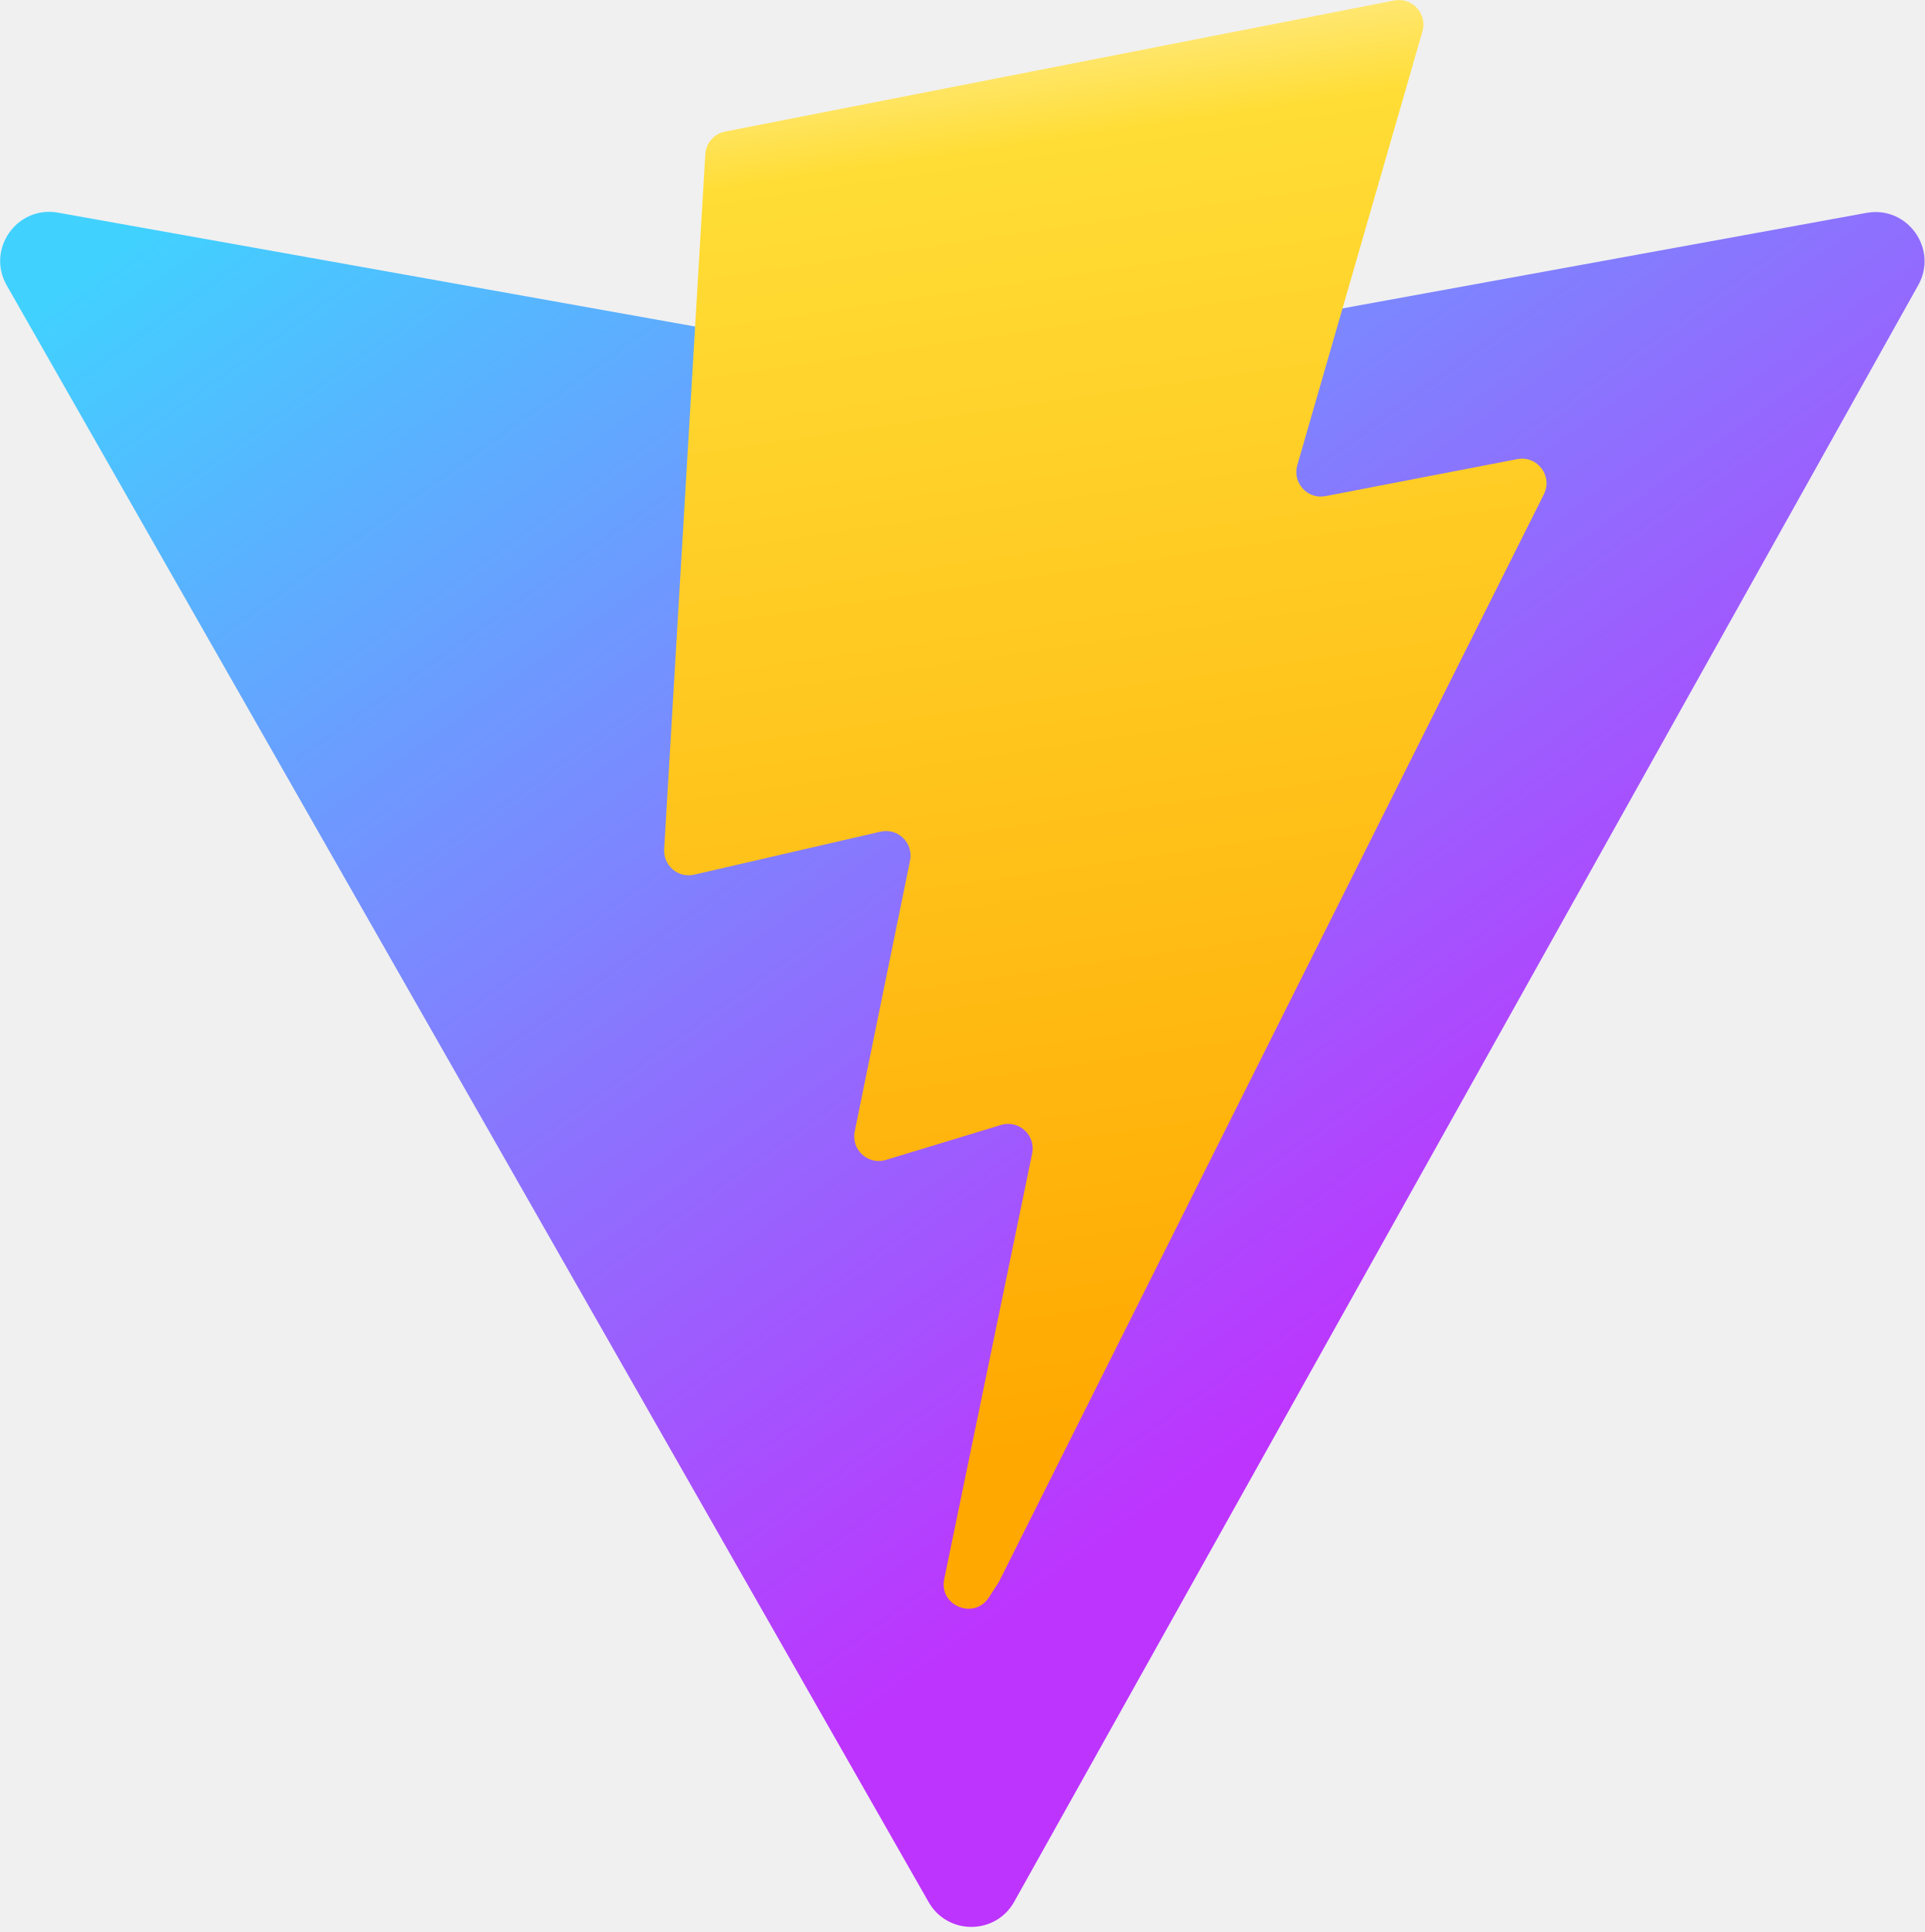
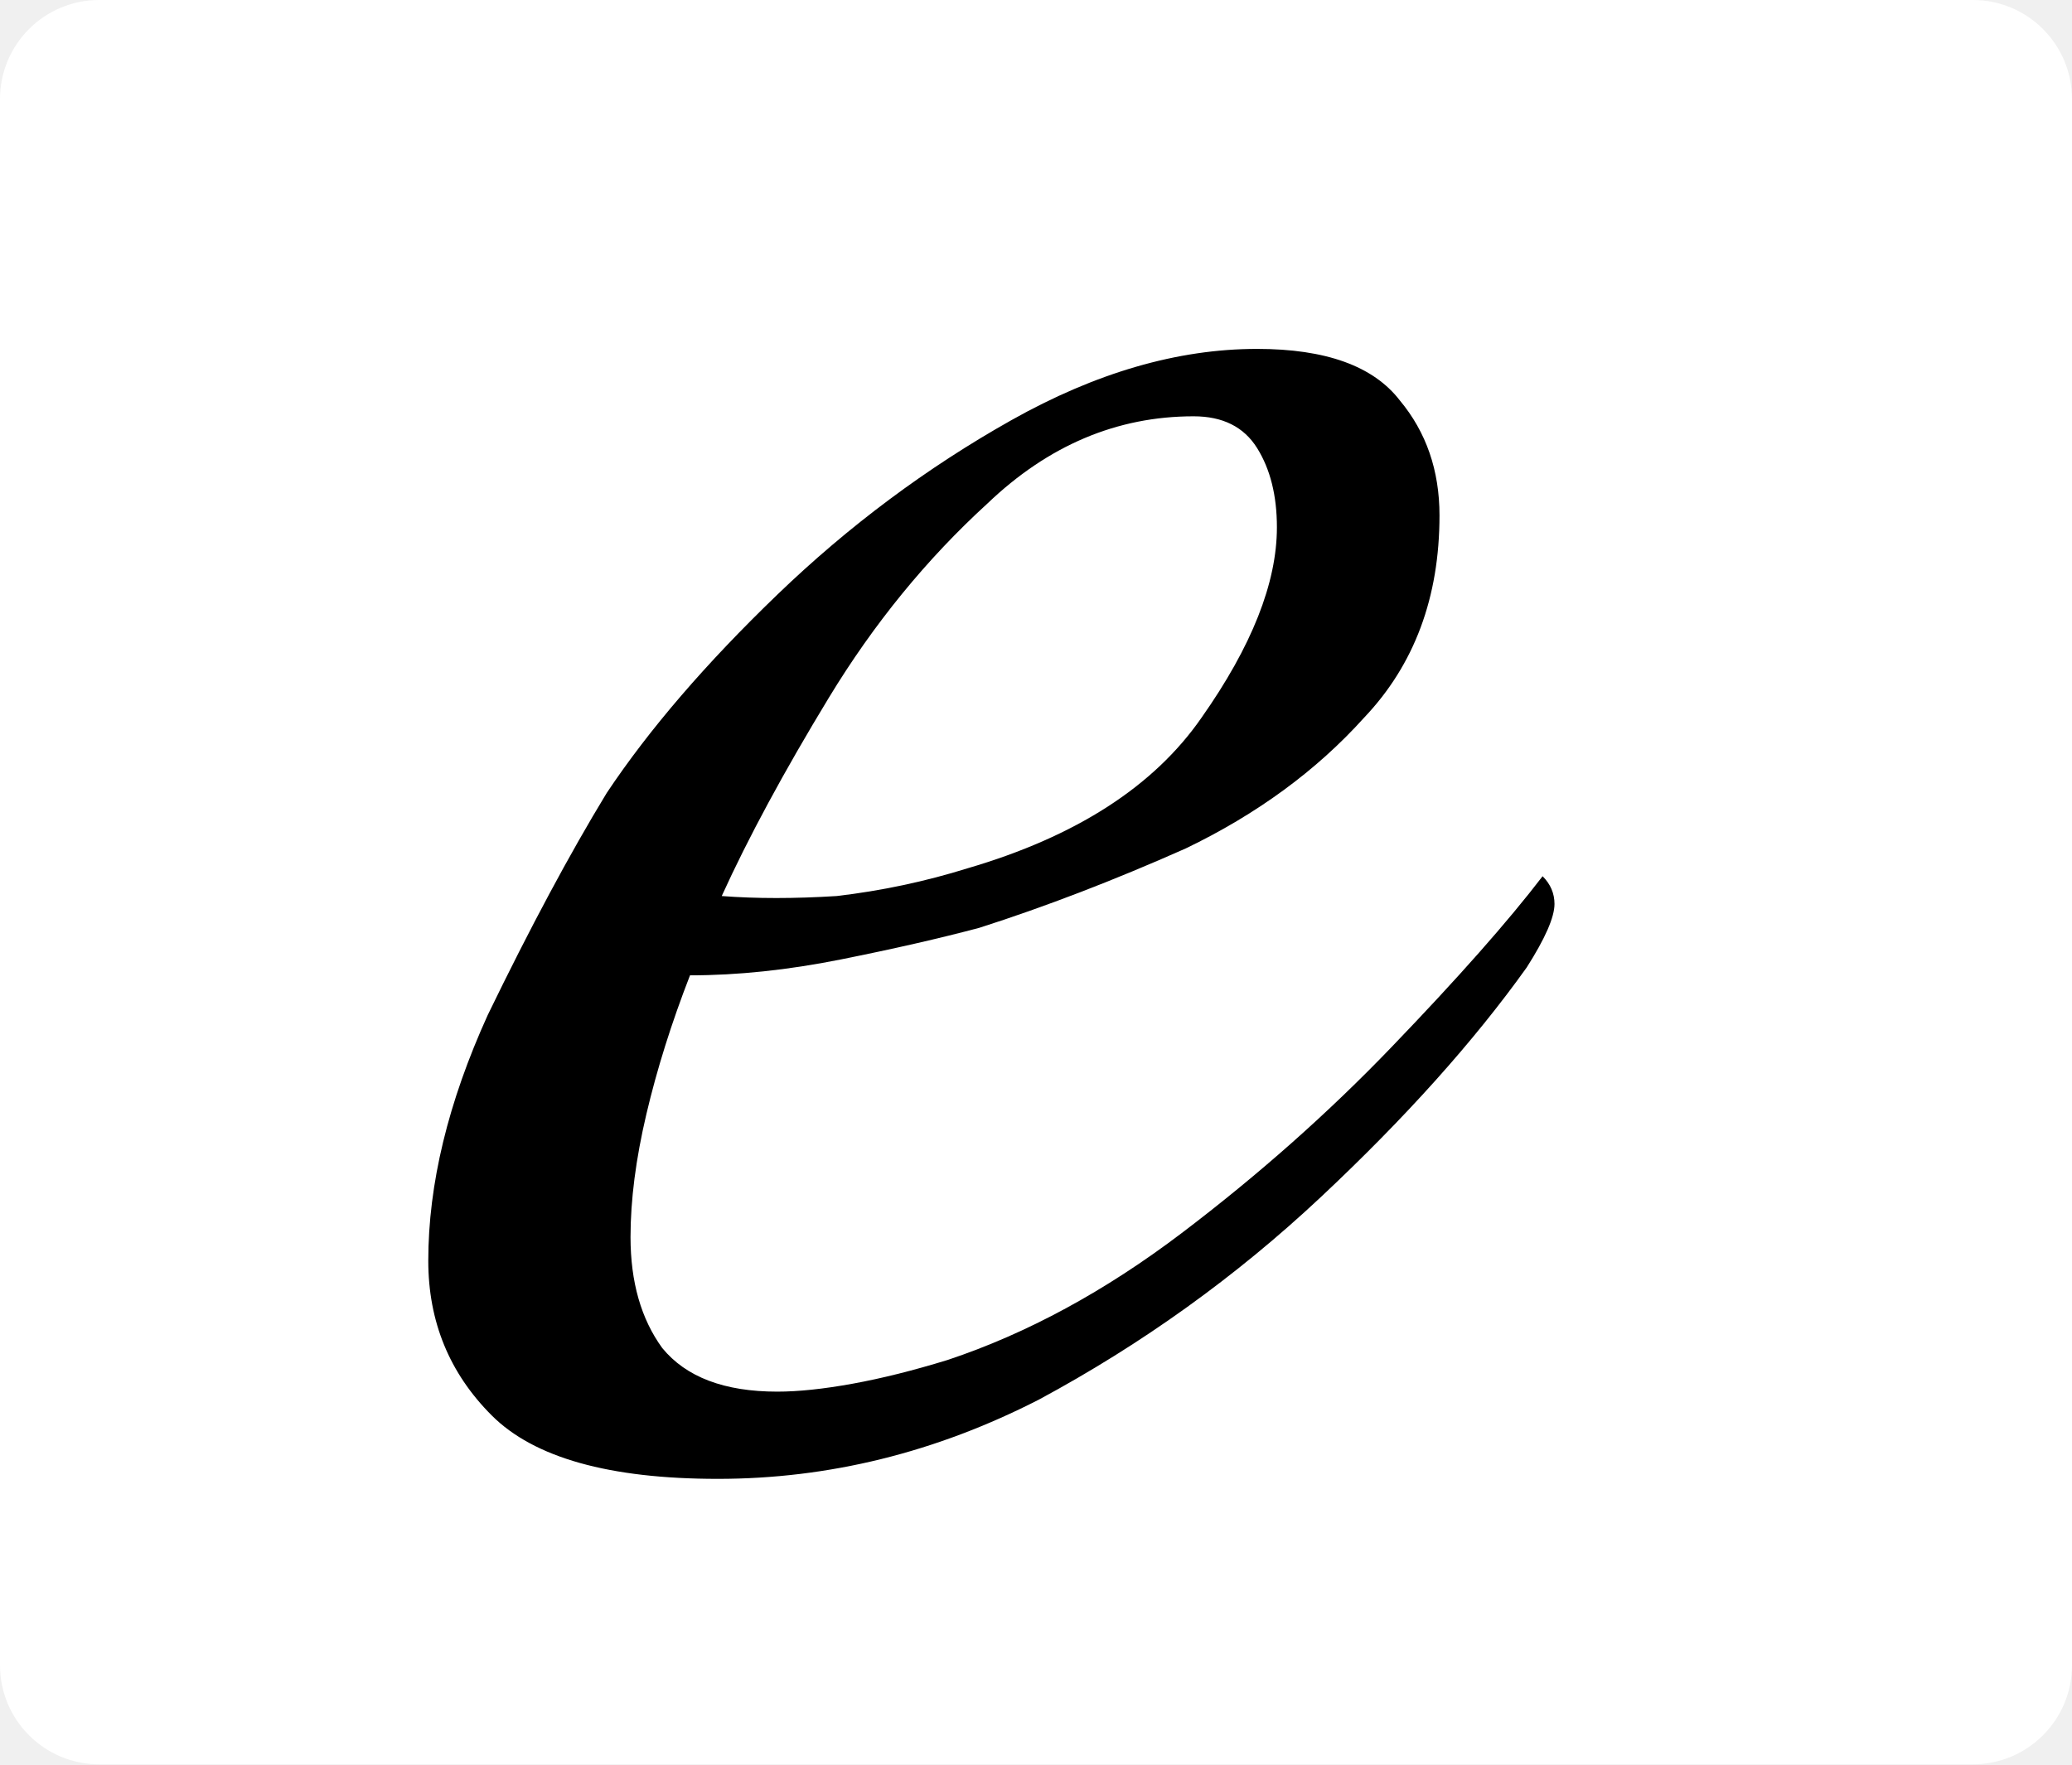
- <svg xmlns="http://www.w3.org/2000/svg" aria-hidden="true" role="img" class="iconify iconify--logos" width="31.88" height="32" preserveAspectRatio="xMidYMid meet" viewBox="0 0 256 257">
-   <defs>
-     <linearGradient id="IconifyId1813088fe1fbc01fb466" x1="-.828%" x2="57.636%" y1="7.652%" y2="78.411%">
-       <stop offset="0%" stop-color="#41D1FF" />
-       <stop offset="100%" stop-color="#BD34FE" />
-     </linearGradient>
-     <linearGradient id="IconifyId1813088fe1fbc01fb467" x1="43.376%" x2="50.316%" y1="2.242%" y2="89.03%">
-       <stop offset="0%" stop-color="#FFEA83" />
-       <stop offset="8.333%" stop-color="#FFDD35" />
-       <stop offset="100%" stop-color="#FFA800" />
-     </linearGradient>
-   </defs>
-   <path fill="url(#IconifyId1813088fe1fbc01fb466)" d="M255.153 37.938L134.897 252.976c-2.483 4.44-8.862 4.466-11.382.048L.875 37.958c-2.746-4.814 1.371-10.646 6.827-9.67l120.385 21.517a6.537 6.537 0 0 0 2.322-.004l117.867-21.483c5.438-.991 9.574 4.796 6.877 9.62Z" />
-   <path fill="url(#IconifyId1813088fe1fbc01fb467)" d="M185.432.063L96.44 17.501a3.268 3.268 0 0 0-2.634 3.014l-5.474 92.456a3.268 3.268 0 0 0 3.997 3.378l24.777-5.718c2.318-.535 4.413 1.507 3.936 3.838l-7.361 36.047c-.495 2.426 1.782 4.5 4.151 3.78l15.304-4.649c2.372-.72 4.652 1.36 4.15 3.788l-11.698 56.621c-.732 3.542 3.979 5.473 5.943 2.437l1.313-2.028l72.516-144.72c1.215-2.423-.88-5.186-3.54-4.672l-25.505 4.922c-2.396.462-4.435-1.77-3.759-4.114l16.646-57.705c.677-2.35-1.37-4.583-3.769-4.113Z" />
+ <svg xmlns="http://www.w3.org/2000/svg" width="209" height="178" viewBox="0 0 209 178" fill="none">
+   <rect width="209" height="178" rx="10" fill="white" />
+   <path d="M72.4 149.2C61.467 149.2 53.867 147.067 49.6 142.8C45.333 138.533 43.2 133.333 43.2 127.2C43.2 119.467 45.2 111.2 49.2 102.4C53.467 93.6 57.467 86.133 61.2 80C65.467 73.6 71.2 66.933 78.4 60C85.6 53.067 93.467 47.2 102 42.4C110.533 37.6 118.8 35.2 126.8 35.2C133.733 35.2 138.533 36.933 141.2 40.4C143.867 43.6 145.2 47.467 145.2 52C145.2 60.267 142.667 67.067 137.6 72.4C132.8 77.733 126.8 82.133 119.6 85.6C112.4 88.8 105.467 91.467 98.8 93.6C94.8 94.667 90.133 95.733 84.8 96.8C79.467 97.867 74.4 98.4 69.6 98.4C67.733 103.2 66.267 107.867 65.2 112.4C64.133 116.933 63.6 121.067 63.6 124.8C63.6 129.333 64.667 133.067 66.8 136C69.2 138.933 73.067 140.4 78.4 140.4C80.533 140.4 83.067 140.133 86 139.6C88.933 139.067 92.133 138.267 95.6 137.2C103.6 134.533 111.467 130.267 119.2 124.4C126.933 118.533 134 112.267 140.4 105.6C147.067 98.667 152.133 92.933 155.6 88.4C156.4 89.2 156.8 90.133 156.8 91.2C156.8 92.533 155.867 94.667 154 97.6C148.667 105.067 141.733 112.8 133.2 120.8C124.667 128.8 115.2 135.6 104.8 141.2C94.4 146.533 83.6 149.2 72.4 149.2ZM72.8 90.4C76.267 90.667 80.133 90.667 84.4 90.4C88.933 89.867 93.333 88.933 97.6 87.6C108.533 84.4 116.4 79.333 121.2 72.4C126.267 65.2 128.8 58.8 128.8 53.2C128.8 50 128.133 47.333 126.8 45.2C125.467 43.067 123.333 42 120.4 42C112.667 42 105.733 44.933 99.6 50.8C93.467 56.4 88.133 62.933 83.6 70.4C79.067 77.867 75.467 84.533 72.8 90.4Z" fill="black" />
</svg>
